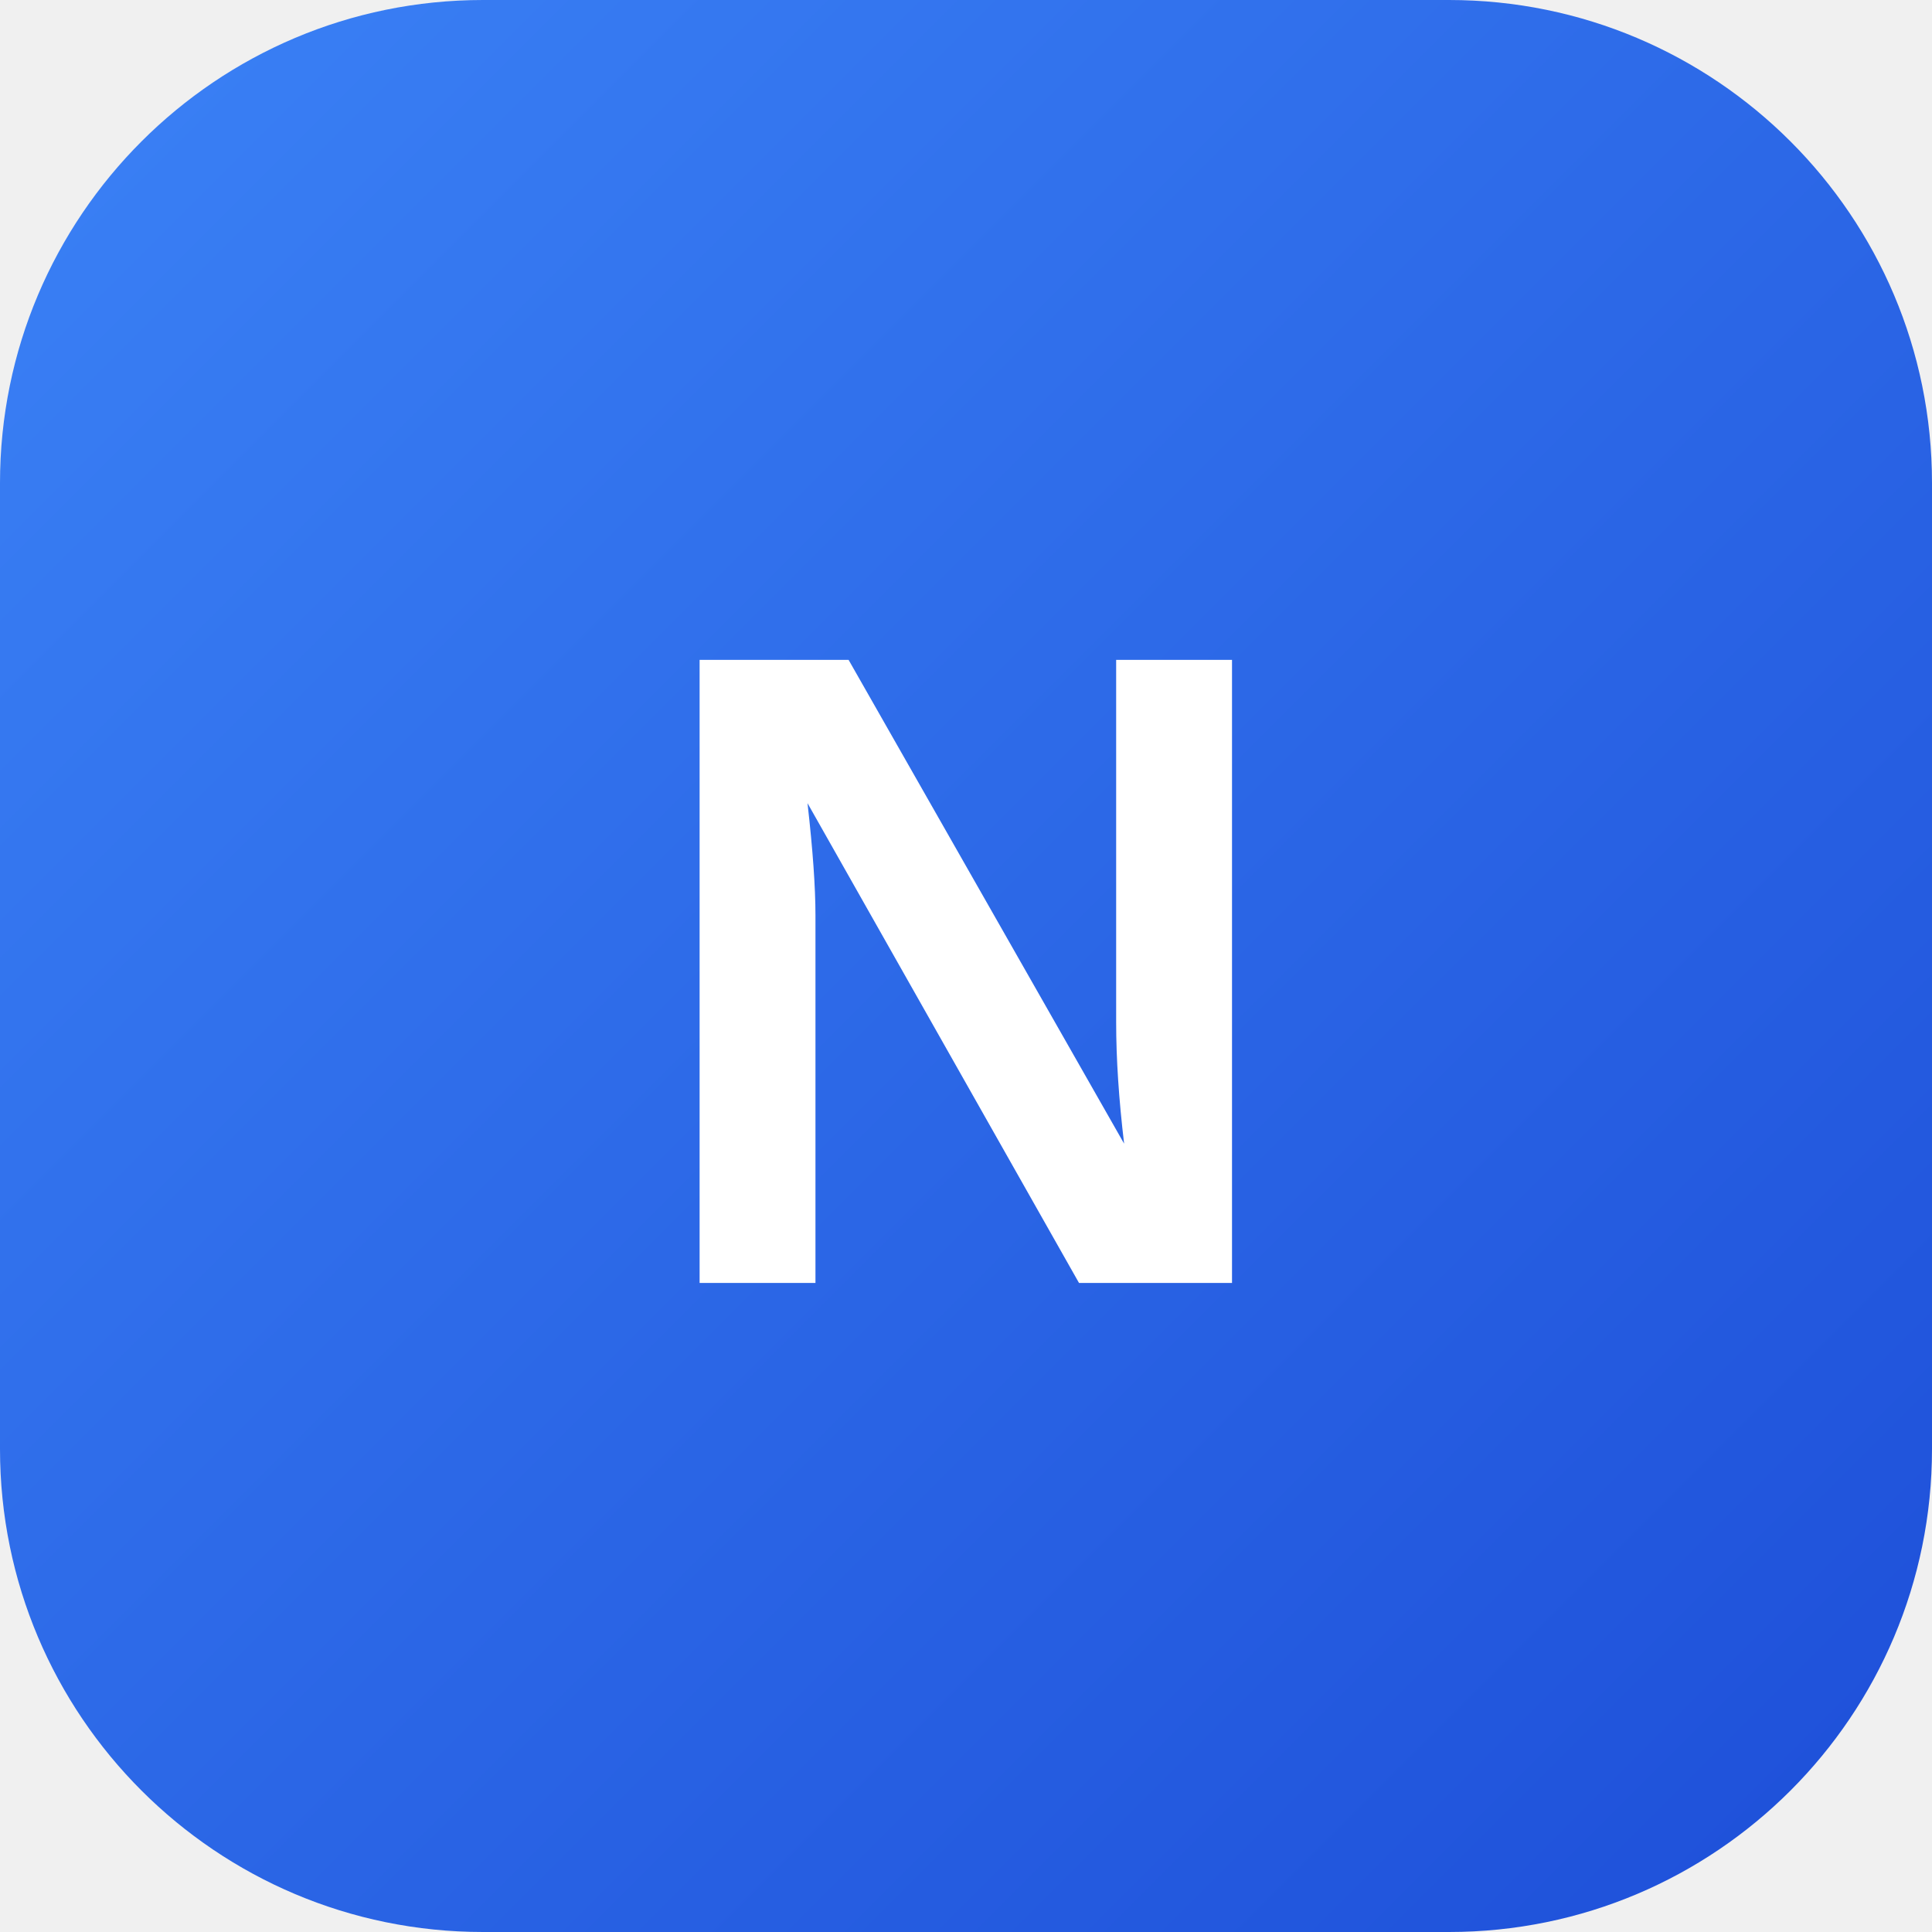
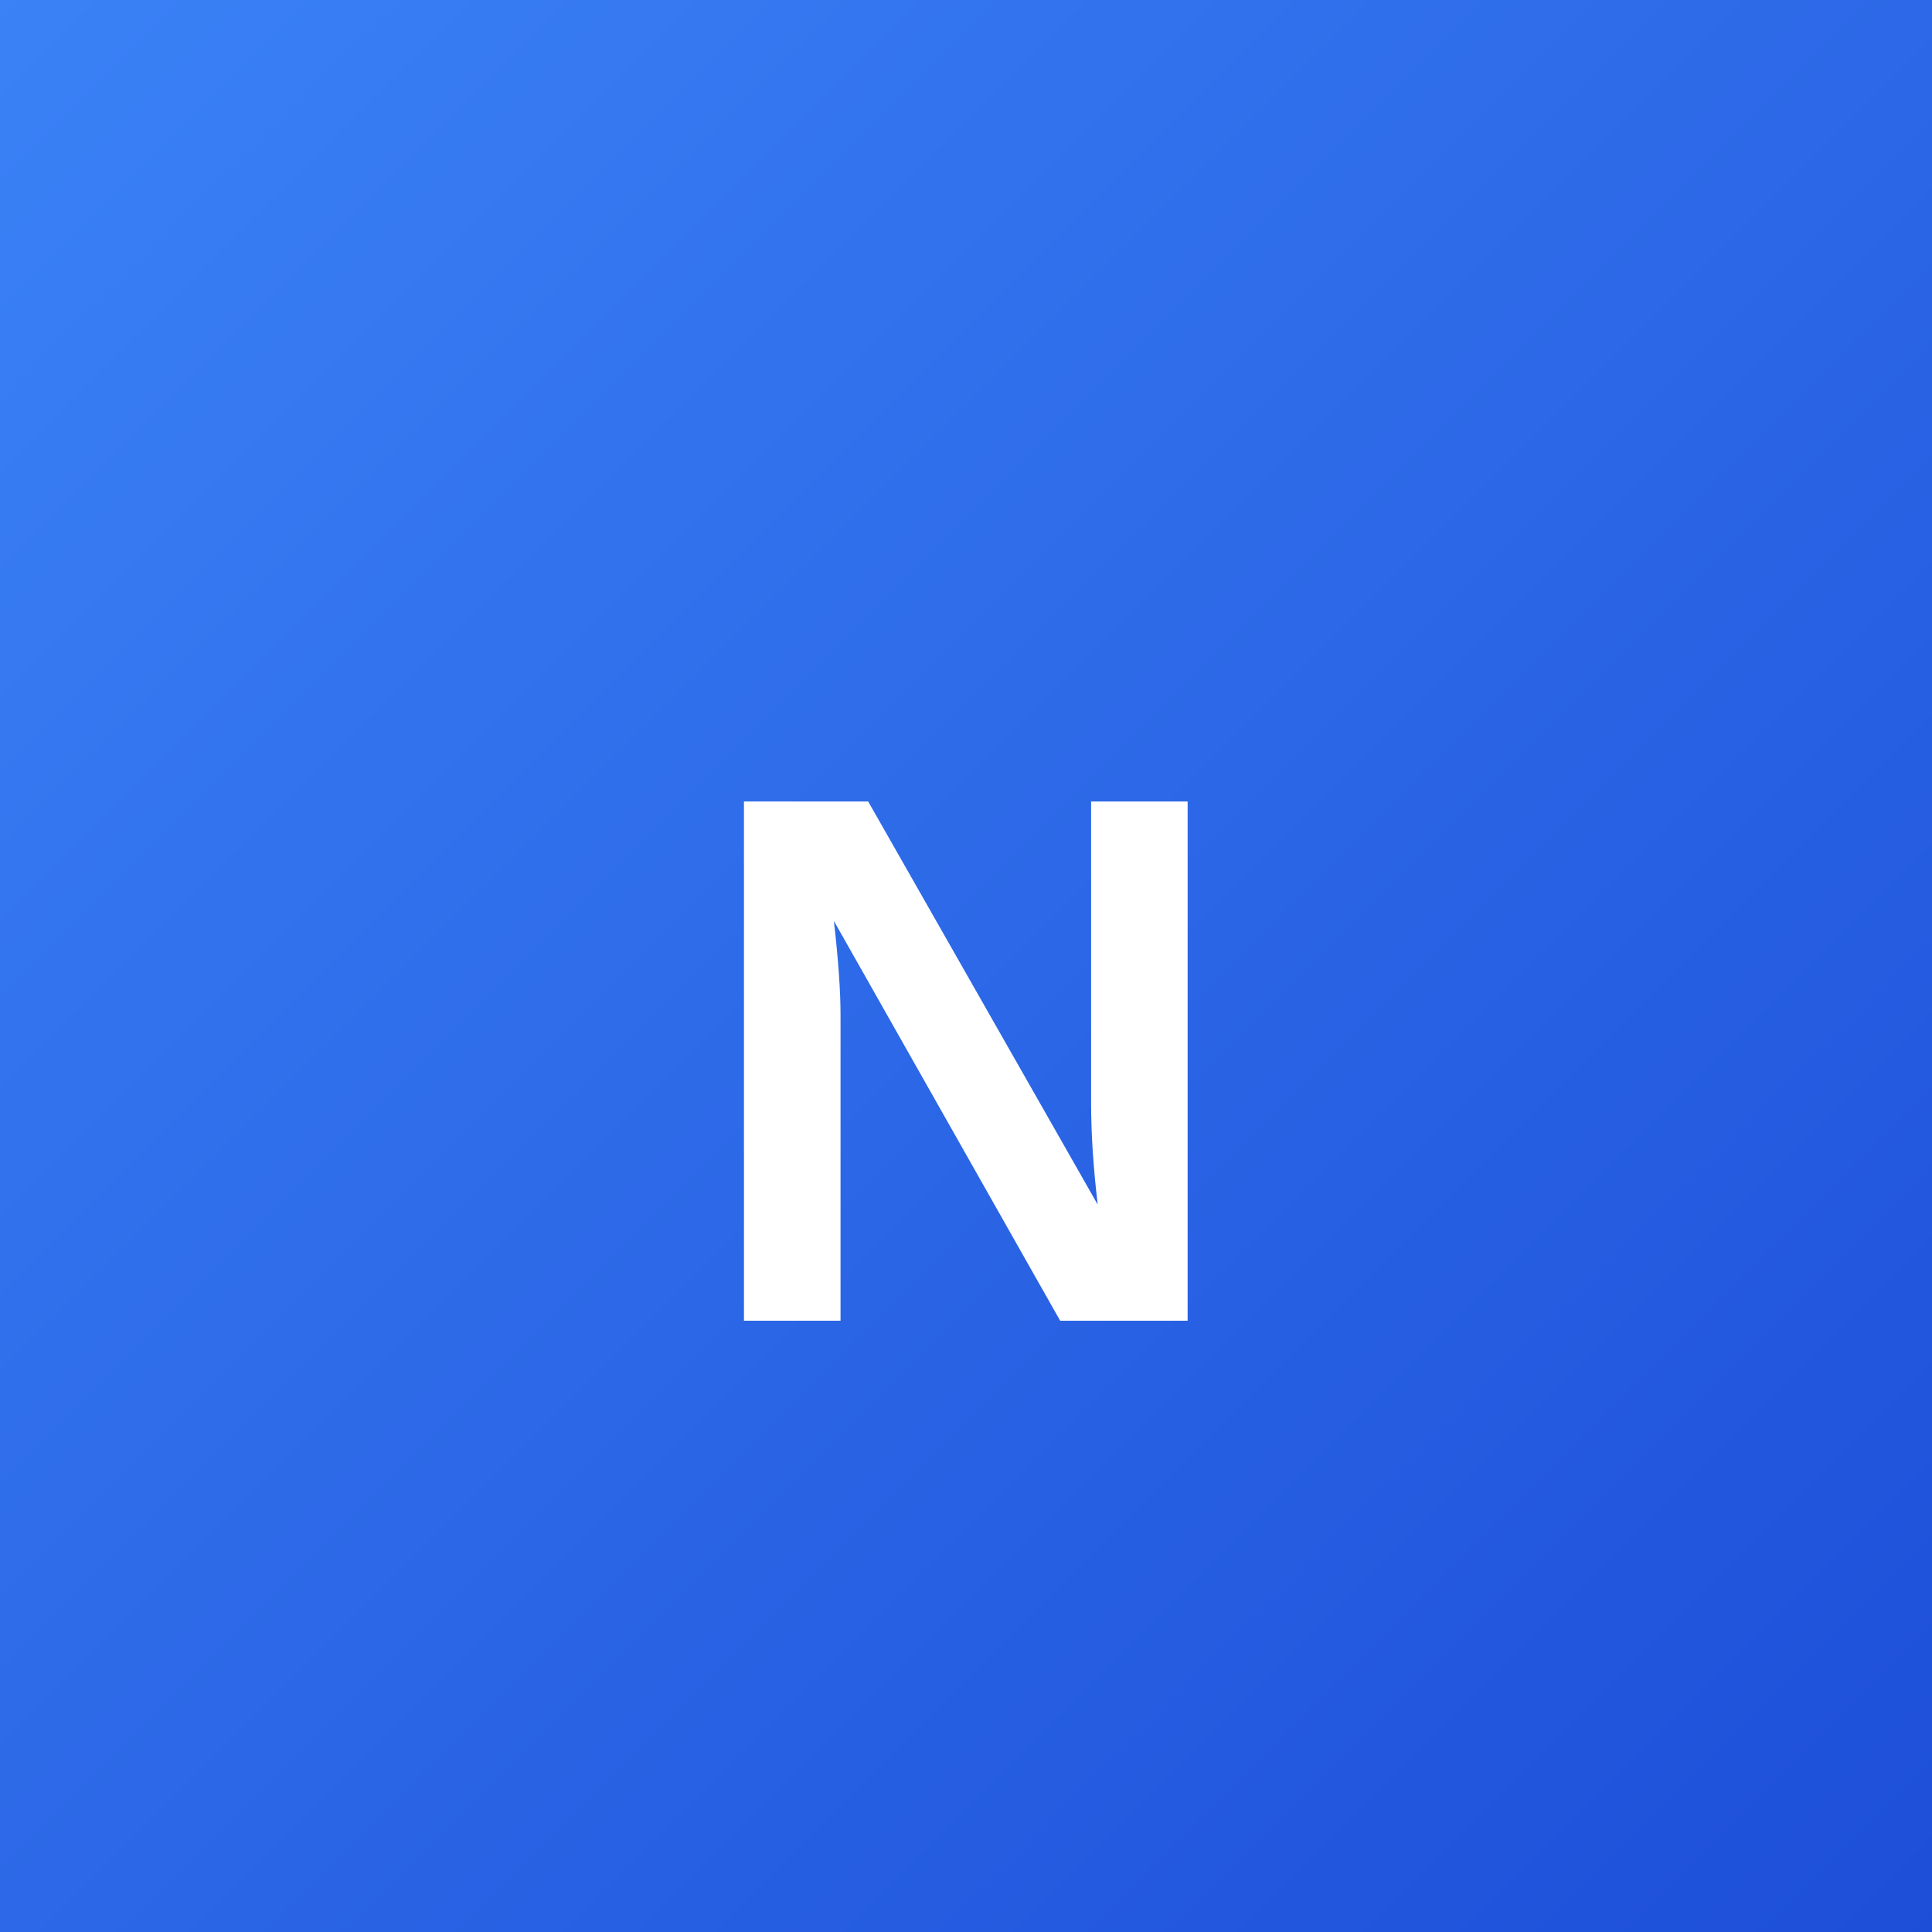
<svg xmlns="http://www.w3.org/2000/svg" width="512" height="512" viewBox="0 0 512 512">
  <defs>
    <linearGradient id="grad512" x1="0%" y1="0%" x2="100%" y2="100%">
      <stop offset="0%" style="stop-color:#3b82f6;stop-opacity:1" />
      <stop offset="100%" style="stop-color:#1d4ed8;stop-opacity:1" />
    </linearGradient>
  </defs>
-   <rect width="512" height="512" rx="128" fill="url(#grad512)" />
-   <text x="256" y="340" font-family="Arial, sans-serif" font-size="240" font-weight="bold" fill="white" text-anchor="middle">N</text>
+   <rect width="512" height="512" fill="url(#grad512)" />
+   <text x="256" y="350" font-family="Arial, sans-serif" font-size="200" font-weight="bold" fill="white" text-anchor="middle">N</text>
</svg>
